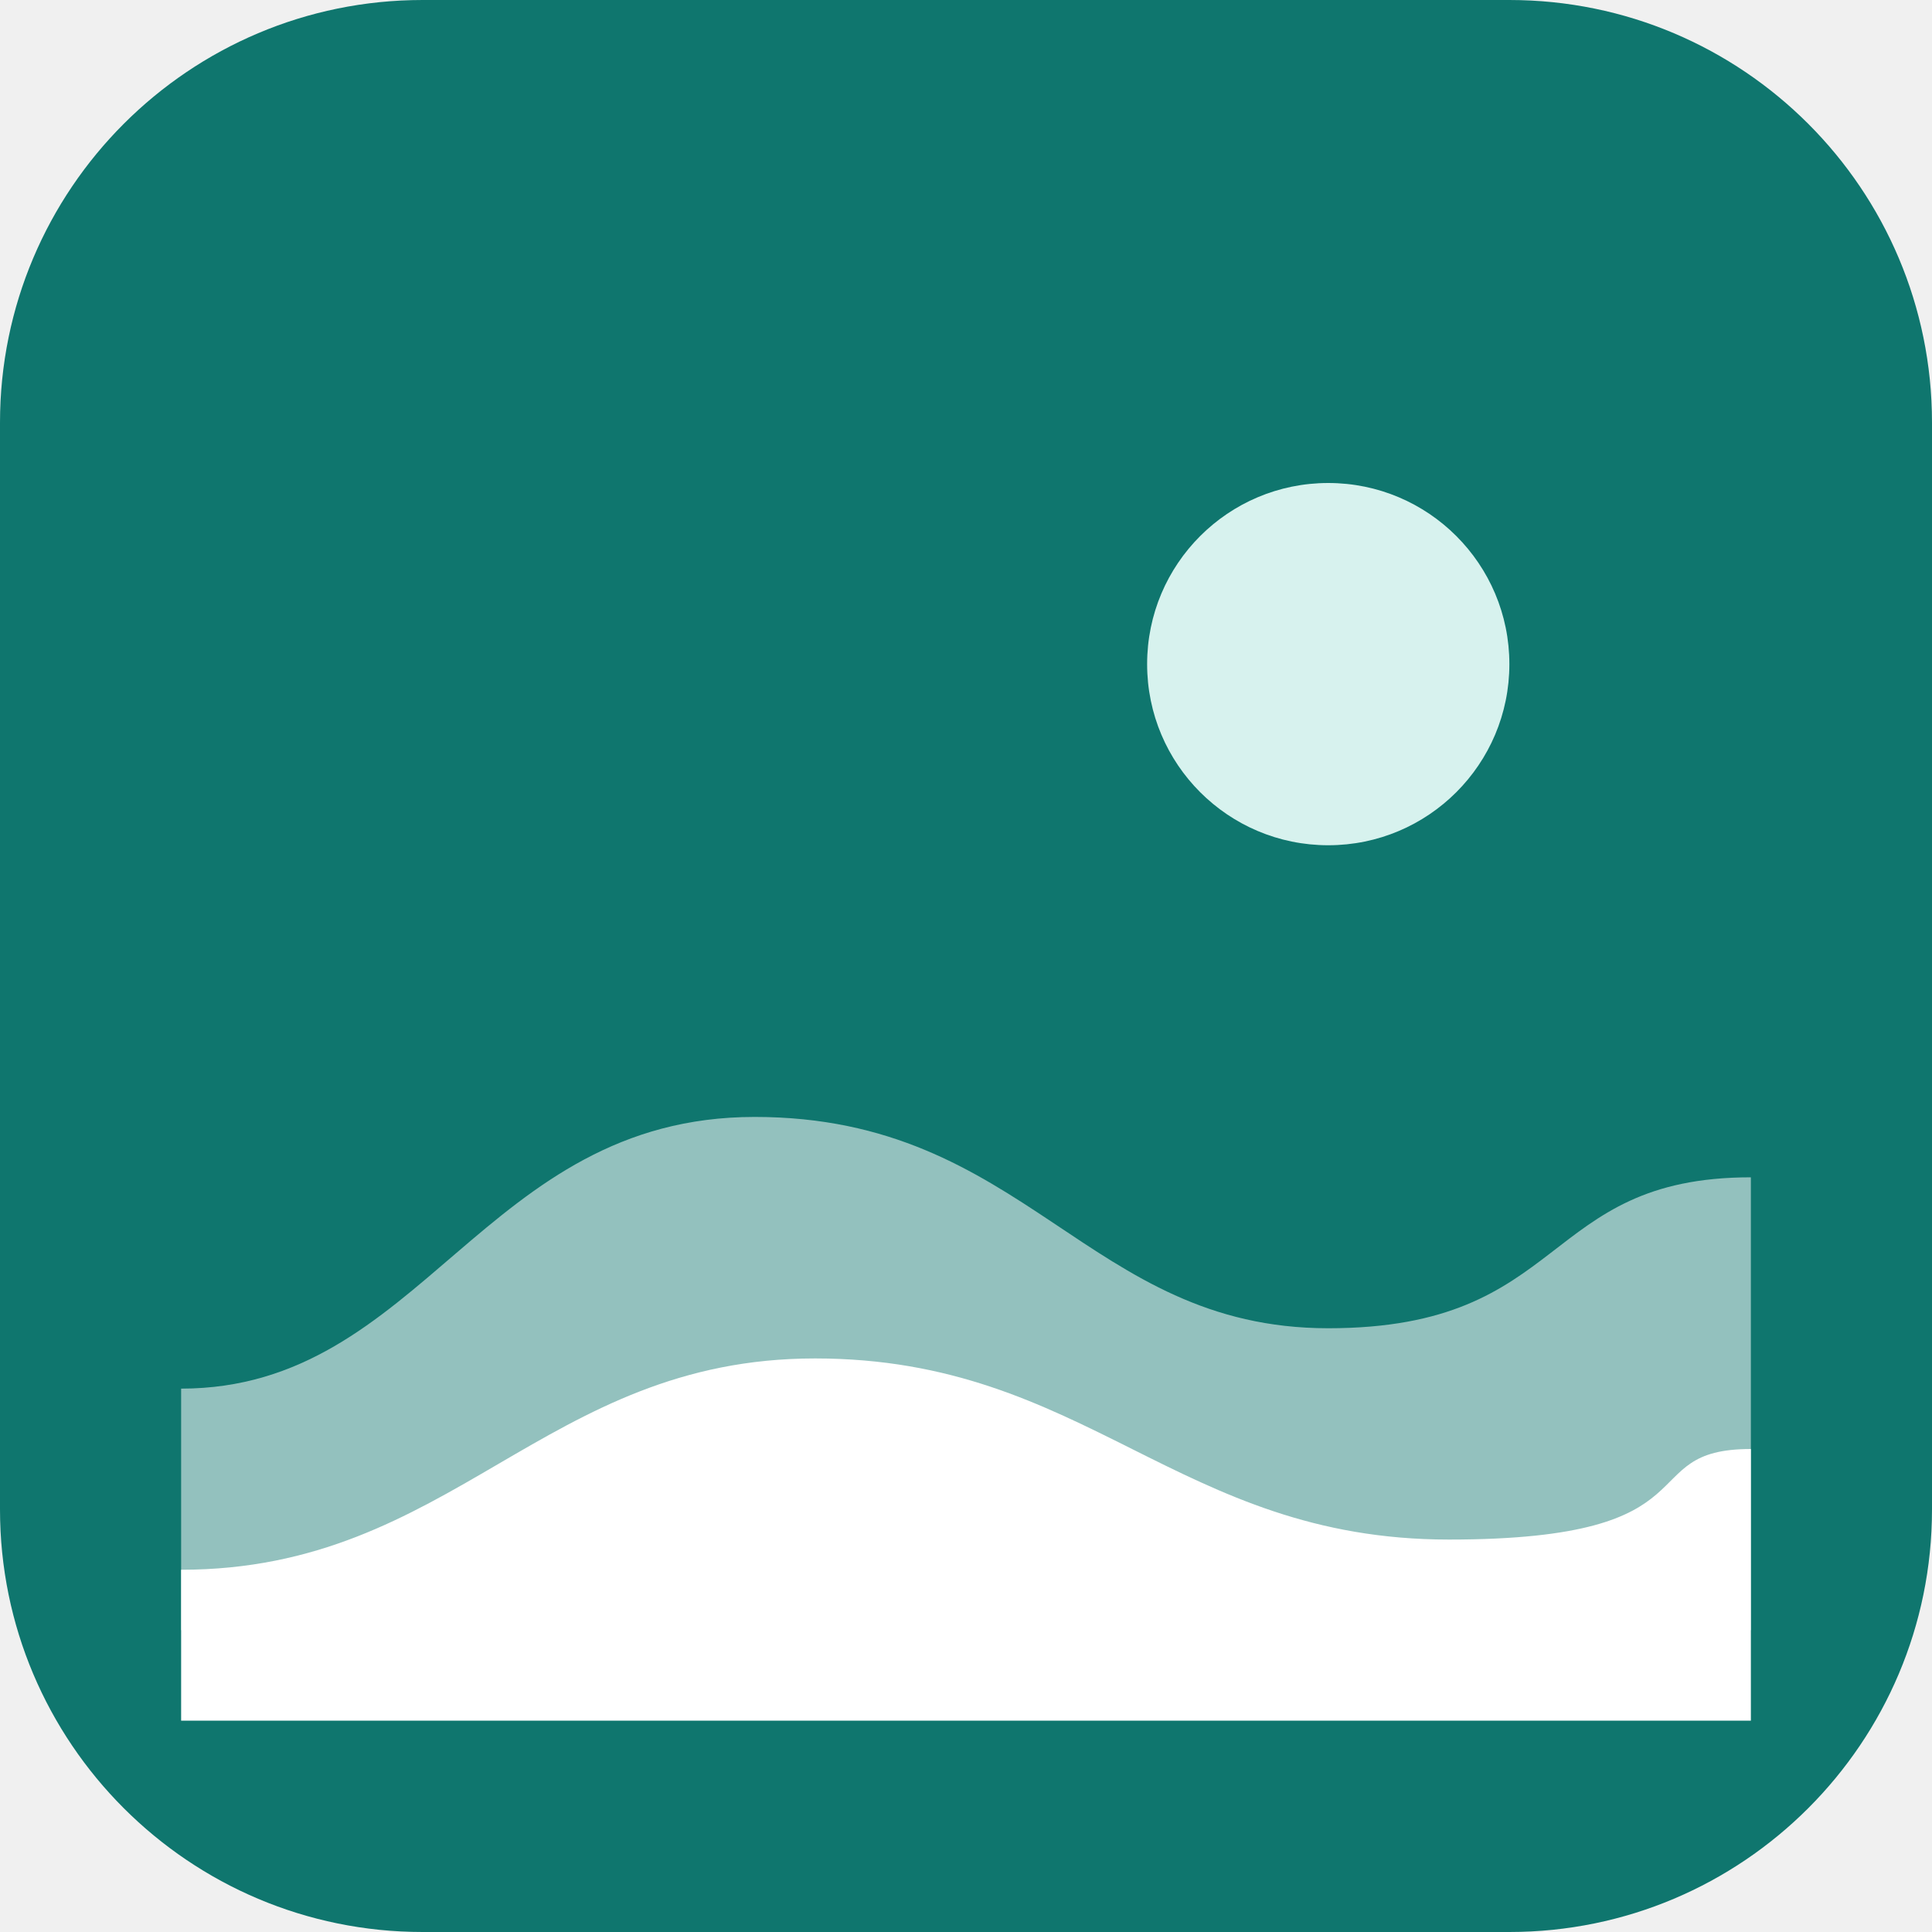
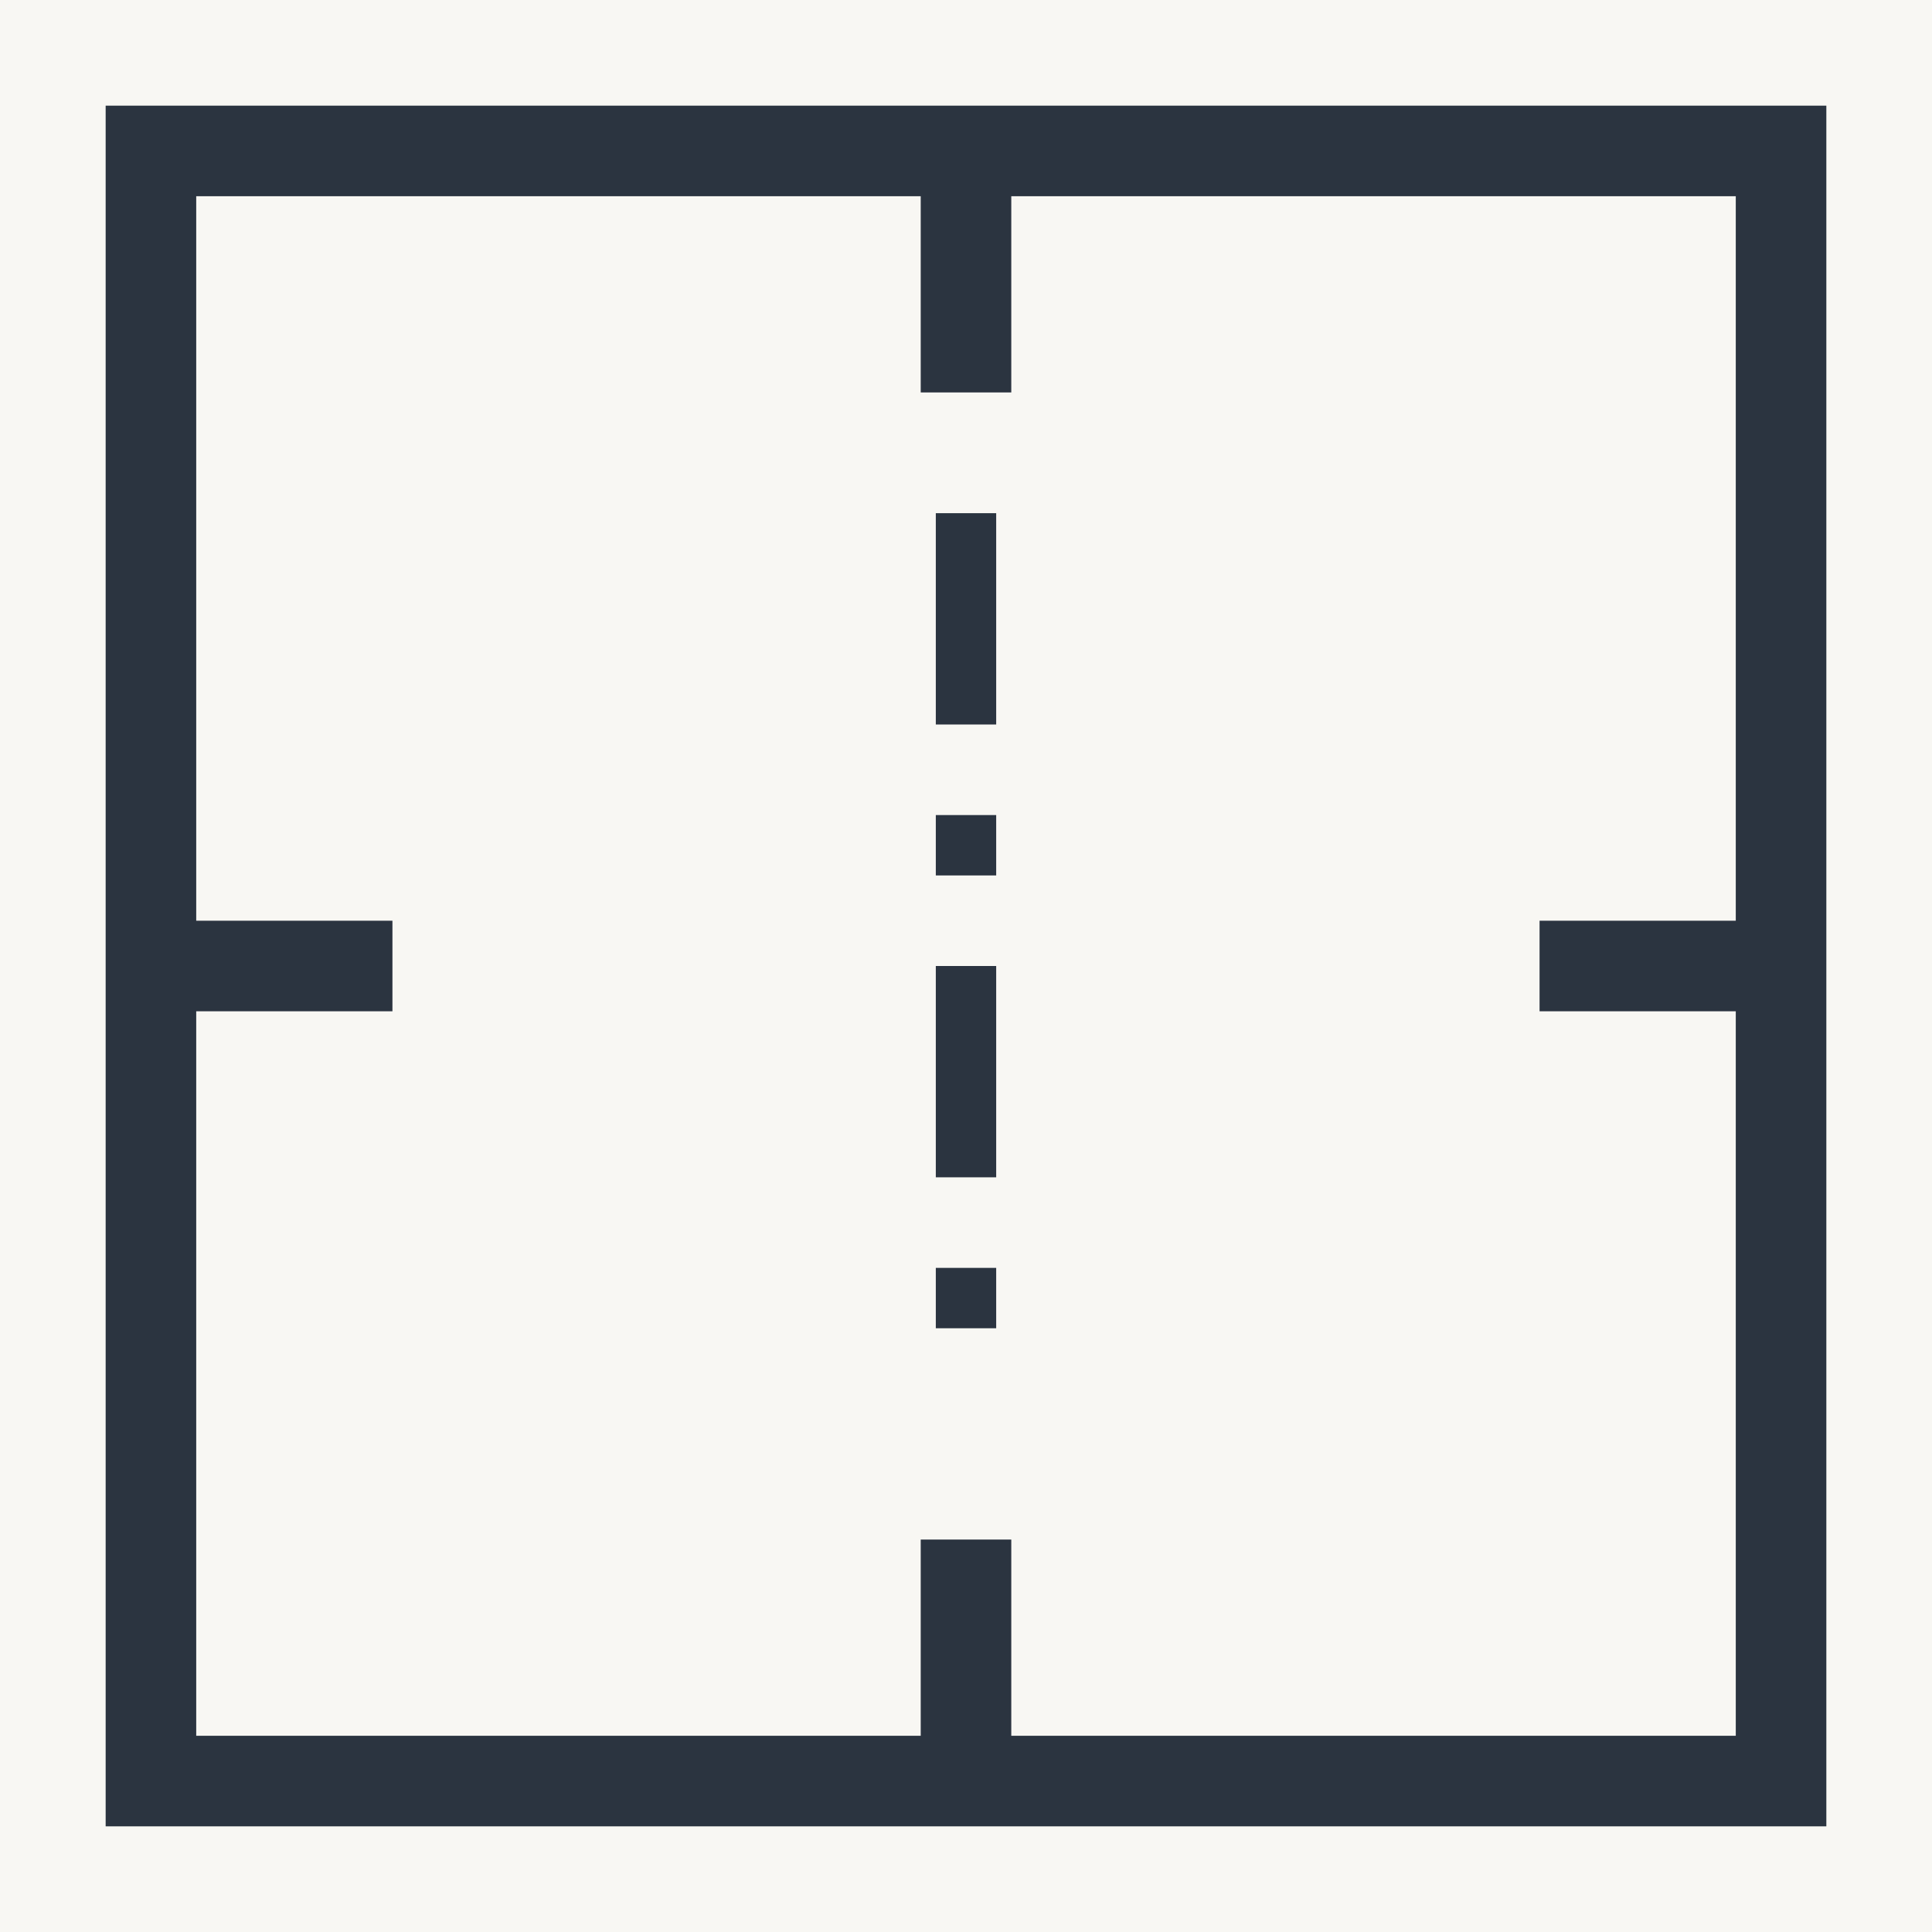
- <svg xmlns="http://www.w3.org/2000/svg" viewBox="0 0 64 64" role="img" aria-label="duinlab">
+ <svg xmlns="http://www.w3.org/2000/svg" viewBox="0 0 64 64" role="img" aria-label="SVL">
  <style>
-     .bg { fill: #0f766e; }
-     .dune { fill: #ffffff; }
-     .sky { fill: #d7f2ee; }
+     .paper { fill: #f8f7f3; }
+     .ink { stroke: #2b3440; fill: none; }
    @media (prefers-color-scheme: dark) {
-       .bg { fill: #0e1416; }
-       .dune { fill: #5eead4; }
-       .sky { fill: #283337; }
+       .paper { fill: #19263f; }
+       .ink { stroke: #e6ecf5; }
    }
  </style>
-   <rect class="bg" width="64" height="64" rx="14" />
-   <circle class="sky" cx="44" cy="22" r="6" />
-   <path class="dune" d="M6 46c8 0 10-9 19-9s11 7 19 7 7-5 14-5v15H6z" opacity="0.55" />
-   <path class="dune" d="M6 52c9 0 12-7 21-7s12 6 21 6 6-3 10-3v9H6z" />
+   <rect class="paper" width="64" height="64" />
+   <rect class="ink" x="5" y="5" width="54" height="54" stroke-width="3" />
+   <path class="ink" stroke-width="3" d="M32 5v8M32 51v8M5 32h8M51 32h8" />
+   <line class="ink" stroke-width="2" stroke-dasharray="7 3 2 3" x1="32" y1="17" x2="32" y2="47" />
</svg>
